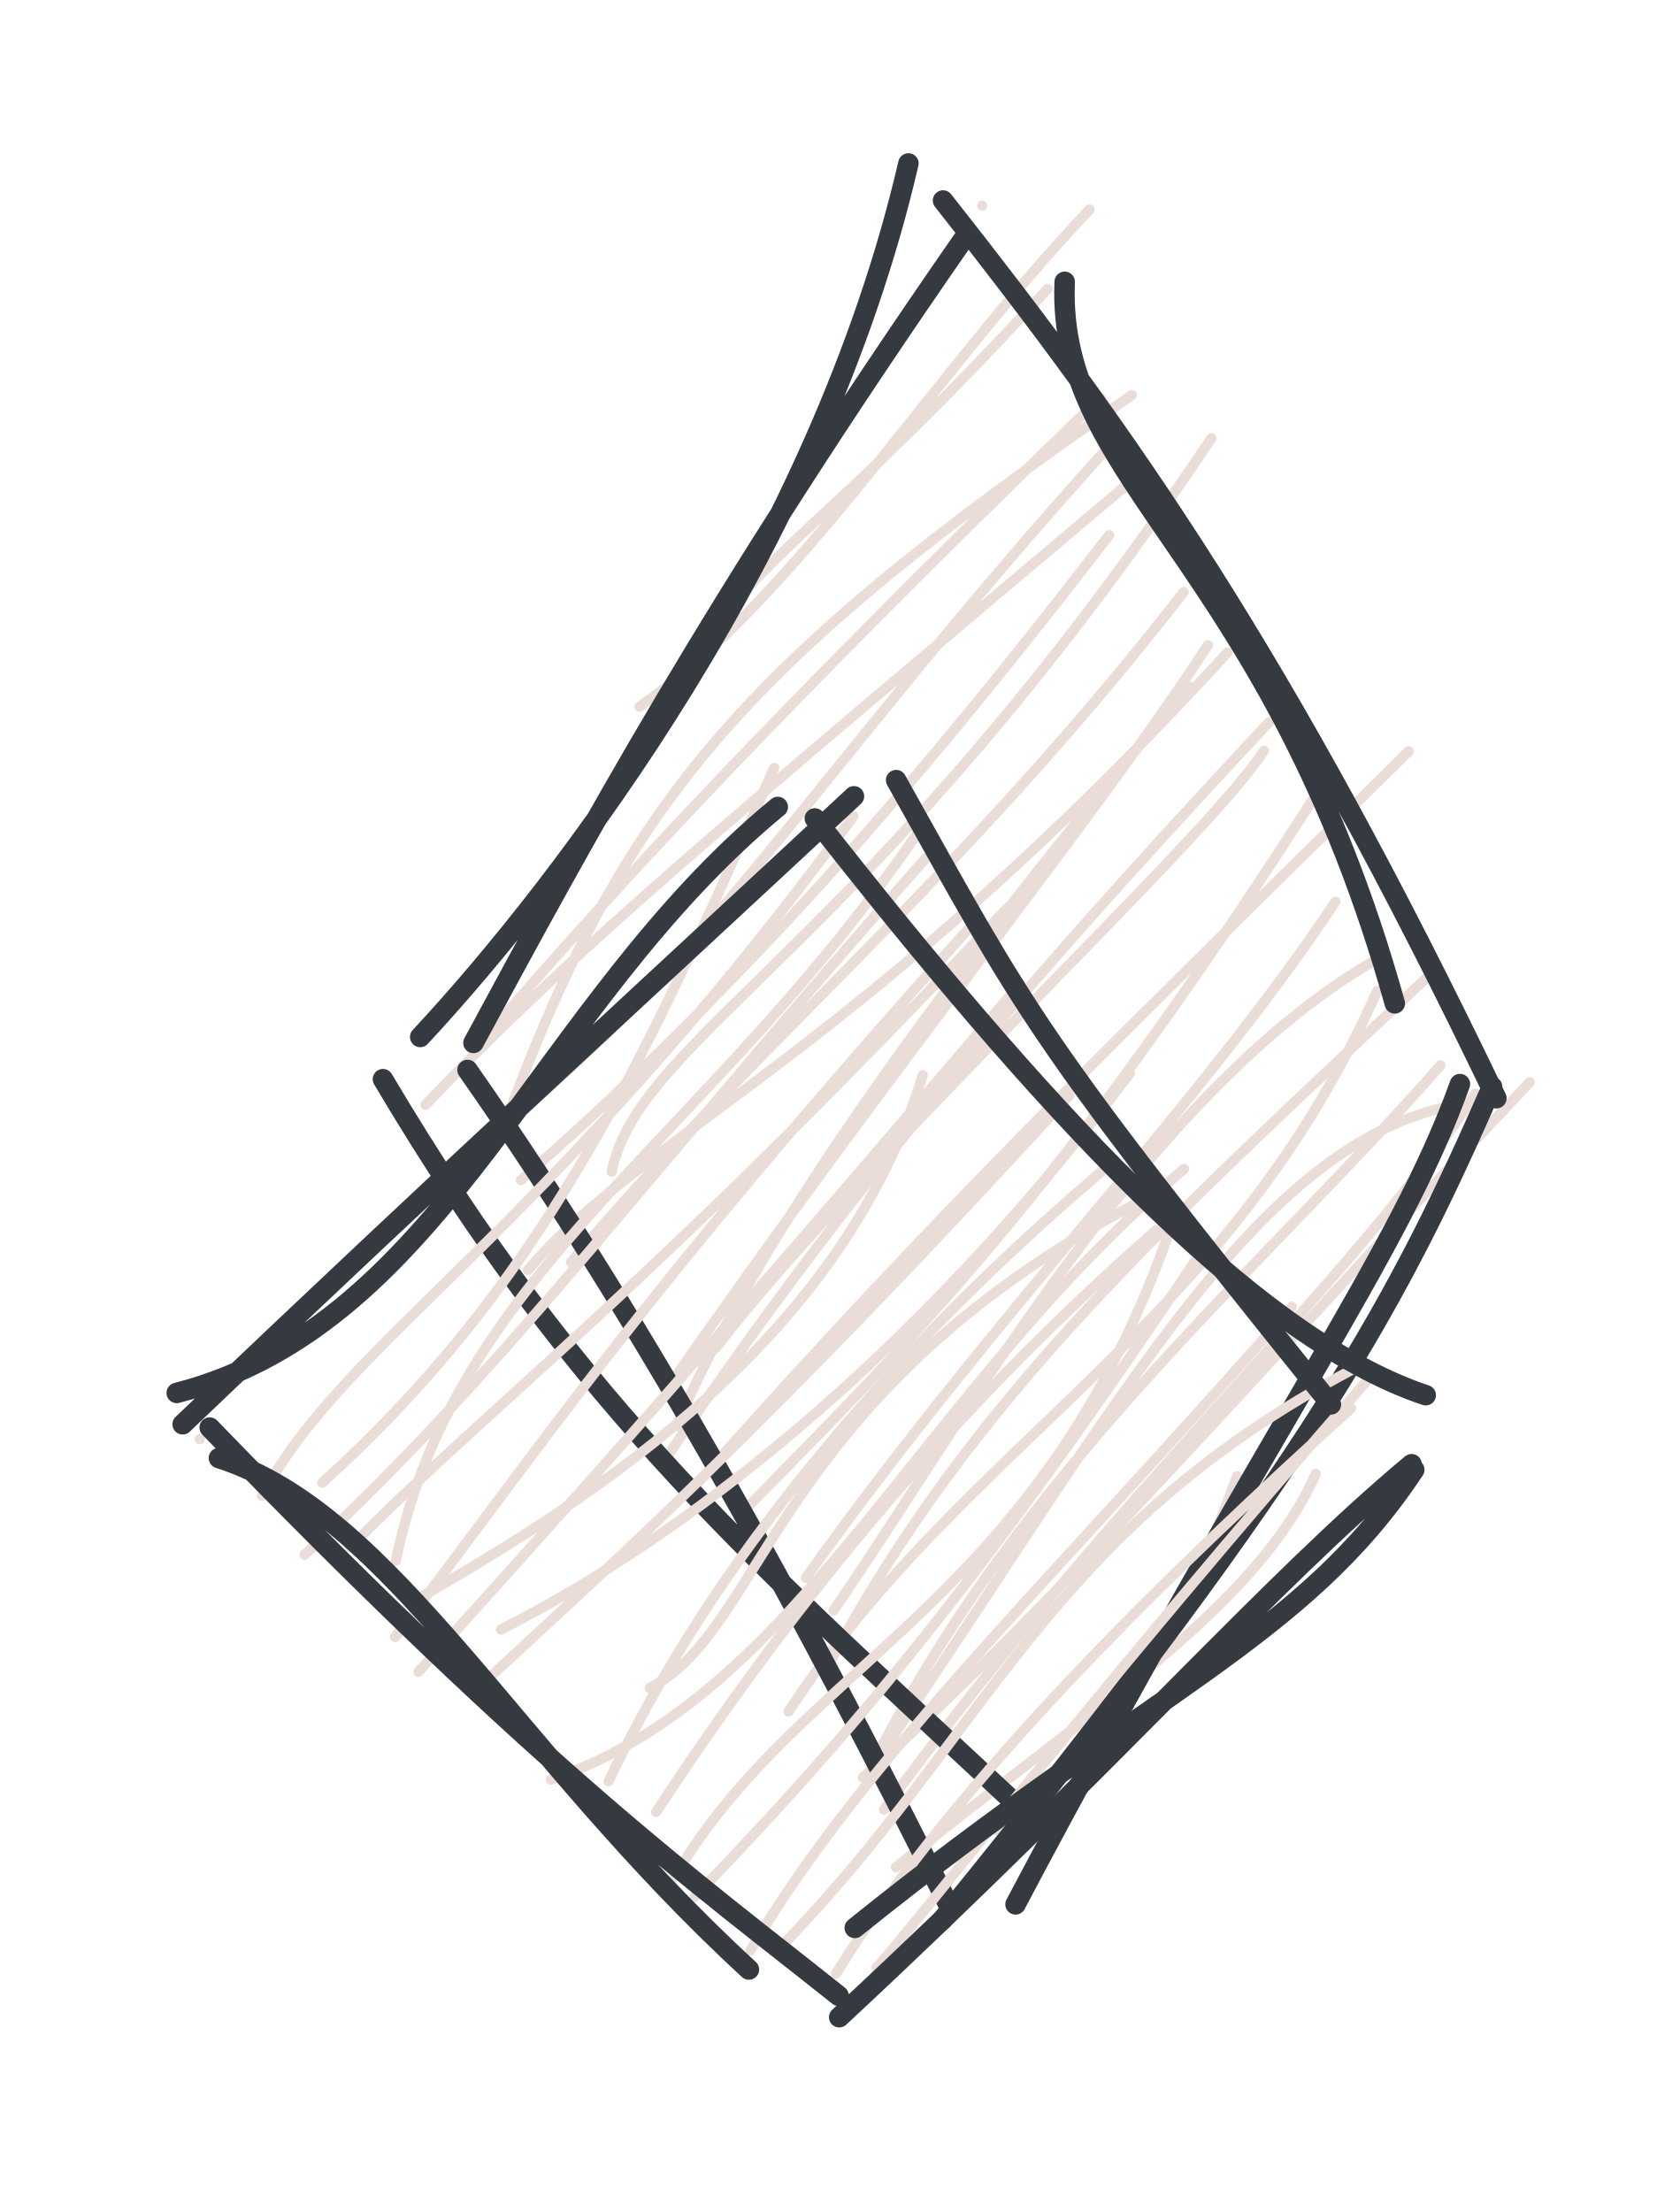
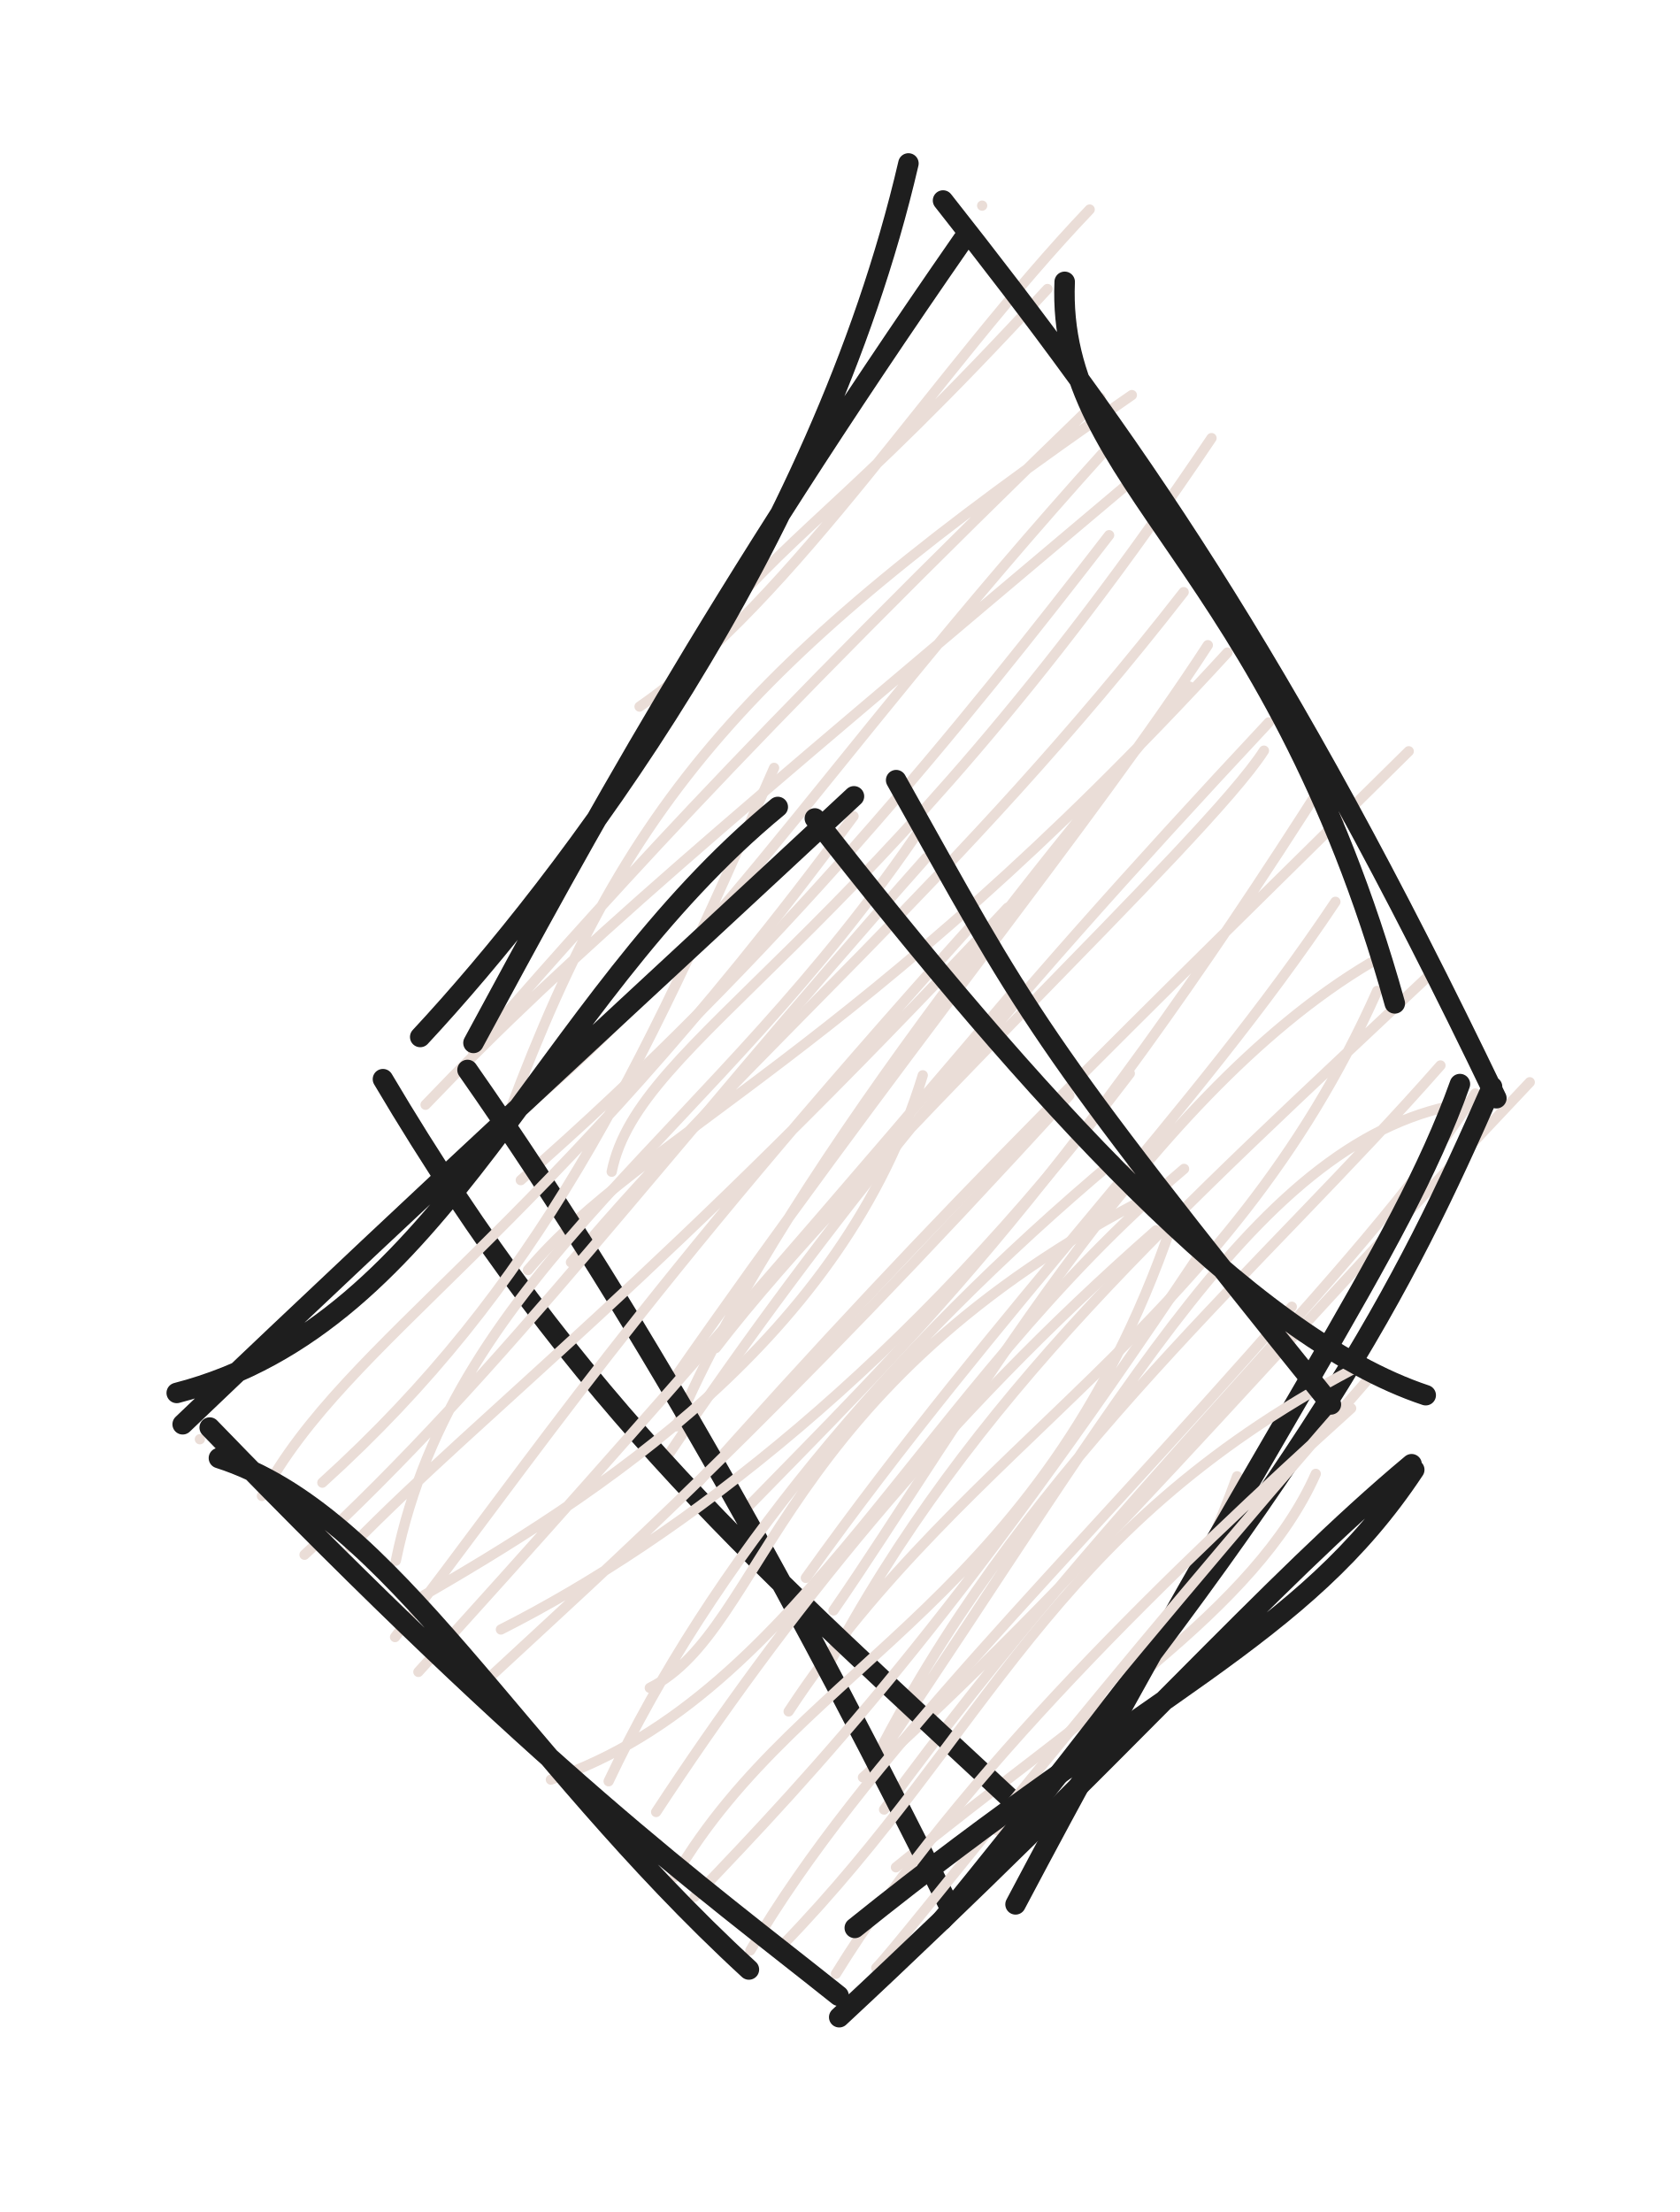
<svg xmlns="http://www.w3.org/2000/svg" version="1.1" viewBox="0 0 82 108" width="246" height="324">
  <defs>
    <style class="style-fonts">
      @font-face {
        font-family: "Virgil";
        src: url("https://excalidraw.com/Virgil.woff2");
      }
      @font-face {
        font-family: "Cascadia";
        src: url("https://excalidraw.com/Cascadia.woff2");
      }
    </style>
  </defs>
  <g stroke-linecap="round" transform="translate(22 10) rotate(0 25 41)">
    <path d="M25.96 0.04 C25.96 0.04, 25.96 0.04, 25.96 0.04 M25.96 0.04 C25.96 0.04, 25.96 0.04, 25.96 0.04 M9.23 24.5 C16.85 19.23, 23.66 8.14, 31.21 0.23 M12.07 21.54 C16.64 15.78, 18.86 15.28, 29.15 4.11 M2.32 45.8 C8.26 29.35, 13.97 22.6, 33.27 9.29 M1.1 41.34 C6.48 35.1, 14.22 26.36, 31.73 9.42 M-1.22 43.94 C6.02 36.36, 13.15 30.43, 32.92 13.76 M1.04 46.12 C11.96 38.06, 17.5 28.01, 31.99 11.97 M7.87 47.21 C9.19 40.62, 20.38 36.38, 37.16 11.39 M3.43 47.62 C15.89 36.74, 25.15 25.21, 32.16 16.13 M3.78 52.01 C9.34 45.43, 20.05 41.38, 37.94 21.86 M5.88 51.63 C14.7 41.17, 24.78 33.06, 35.8 18.91 M11.03 59.64 C16.44 46.79, 31.81 28.52, 36.08 23.52 M10.7 57.63 C21.55 42.02, 31.47 29.99, 36.98 21.5 M12.95 55.82 C19.89 46.77, 36.96 30.98, 39.72 26.65 M10.68 60.97 C18.28 49.75, 26.15 40.03, 39.96 25.27 M11.57 62.97 C24.33 48.54, 33.55 39.79, 46.79 26.68 M14.14 63.96 C21.92 55.96, 29.56 48.85, 42.94 27.72 M18.7 68.63 C24.84 59.77, 33.72 43.64, 44.94 37 M17.35 67.04 C26.94 53.63, 36.36 44.3, 43.21 34.03 M16.51 73.56 C25.19 60.32, 37.85 55, 45.25 38.38 M18.31 71.58 C25.43 58.07, 35.43 49.28, 48.14 37.29 M20.67 76.16 C32.97 58.14, 39.66 44.9, 50.2 43.78 M21.14 75.12 C28.5 61.16, 39.75 51.81, 48.34 42.02 M20.14 76.78 C30.44 67.55, 39.49 56.8, 52.7 42.84 M21.17 78.35 C32.83 62.38, 44.13 52.58, 50.04 43.39 M21.75 81.17 C31.08 73.6, 39.34 68.53, 42.25 61.96 M26.69 79.37 C30.51 75.66, 34.72 72.2, 38.41 62.08" stroke="#eaddd7" stroke-width="0.5" fill="none" />
-     <path d="M29.99 3.76 C29.58 13.62, 40.05 17.26, 46.11 38.99 M24.05 -0.21 C33.09 11.25, 40.64 21.88, 51.07 43.62 M50.86 43.06 C46.46 53.06, 42.45 61.09, 24.01 83.74 M49.29 42.93 C46.27 51.35, 40.12 59.28, 27.59 82.98 M28.14 78.57 C15.11 66.41, 6.3 58.91, -3.3 42.69 M24.29 82.95 C17.62 69.55, 9.88 55.18, 0.83 42.24 M-1.48 40.63 C5.5 33.13, 18 16.75, 22.36 -2.02 M1.12 40.92 C6.52 30.92, 12.82 19.28, 25.03 1.7" stroke="#343a40" stroke-width="1" fill="none" />
+     <path d="M29.99 3.76 C29.58 13.62, 40.05 17.26, 46.11 38.99 M24.05 -0.21 C33.09 11.25, 40.64 21.88, 51.07 43.62 M50.86 43.06 C46.46 53.06, 42.45 61.09, 24.01 83.74 M49.29 42.93 C46.27 51.35, 40.12 59.28, 27.59 82.98 M28.14 78.57 C15.11 66.41, 6.3 58.91, -3.3 42.69 M24.29 82.95 C17.62 69.55, 9.88 55.18, 0.83 42.24 M-1.48 40.63 C5.5 33.13, 18 16.75, 22.36 -2.02 M1.12 40.92 C6.52 30.92, 12.82 19.28, 25.03 1.7" stroke="#1e1e1e" stroke-width="1" fill="none" />
  </g>
  <g stroke-linecap="round" transform="translate(10 40) rotate(0 29 29)">
    <path d="M-0.24 30.27 C-0.24 30.27, -0.24 30.27, -0.24 30.27 M-0.24 30.27 C-0.24 30.27, -0.24 30.27, -0.24 30.27 M5.74 32.39 C16.26 22.87, 21.18 12.62, 27.8 -2.51 M2.79 33.04 C6.99 25.26, 16.31 20.7, 31.68 -0.15 M9.33 36.2 C12.27 21.89, 24.92 15.39, 35.09 0.25 M4.87 35.91 C14.72 26.85, 22.08 16.68, 35.22 1.89 M7.1 35.55 C13.79 28.72, 22.12 22.57, 39.2 4.32 M9.29 39.93 C16.09 31.12, 20.89 23.62, 37.41 5.22 M10.02 38.28 C19.42 32.91, 31.17 25.26, 35.06 12.5 M10.43 41.63 C21.62 29.34, 32.13 17.09, 39.8 8.05 M14.46 39.56 C23.13 35.18, 34.33 26.72, 45.17 12.41 M14.08 41.74 C19.57 36.64, 27.39 29.73, 42.22 13.48 M21.73 42.41 C27.46 39.52, 27.77 27.77, 46.47 18.25 M19.72 46.97 C24.71 36.42, 33.3 26, 44.45 16.64 M16.9 46.89 C29.23 42.69, 34.86 28.04, 47.82 17.07 M22.04 48.47 C28.21 39.07, 35.9 29.33, 46.45 20.07 M22.93 51.66 C29.23 40.91, 41.2 38.25, 47.5 18.96 M23.92 52.61 C29.79 46.48, 36.53 39.3, 48.54 21.3 M28.23 54.95 C38.29 44.57, 41.09 34.79, 56.05 26.86 M26.64 55.23 C32.18 45.78, 41.81 36.72, 53.08 23.8 M32.79 56.08 C34.12 54.73, 43.33 42.73, 57.06 27.05 M30.82 56.37 C36.75 46.75, 47.39 36.52, 55.98 28.76" stroke="#eaddd7" stroke-width="0.5" fill="none" />
-     <path d="M33.76 -1.91 C40.16 9.52, 40.38 10.44, 54.99 28.57 M29.79 -0.04 C40.43 13.54, 51 25.26, 59.62 28.12 M59.06 31.76 C53.61 39.99, 46.22 42.48, 31.74 54.13 M58.93 31.49 C52.05 37.22, 44.65 45.78, 30.98 58.49 M26.57 56.16 C15.03 45.55, 9.2 33.91, 0.69 31.19 M30.95 57.44 C24.12 51.99, 16.75 46.76, 0.24 29.7 M-1.37 28.01 C11.86 24.59, 16.18 9.11, 27.98 -0.6 M-1.08 29.54 C11.48 17.54, 22.38 7.57, 31.7 -1.12" stroke="#343a40" stroke-width="1" fill="none" />
+     <path d="M33.76 -1.91 C40.16 9.52, 40.38 10.44, 54.99 28.57 M29.79 -0.04 C40.43 13.54, 51 25.26, 59.62 28.12 M59.06 31.76 C53.61 39.99, 46.22 42.48, 31.74 54.13 M58.93 31.49 C52.05 37.22, 44.65 45.78, 30.98 58.49 M26.57 56.16 C15.03 45.55, 9.2 33.91, 0.69 31.19 M30.95 57.44 C24.12 51.99, 16.75 46.76, 0.24 29.7 M-1.37 28.01 C11.86 24.59, 16.18 9.11, 27.98 -0.6 M-1.08 29.54 C11.48 17.54, 22.38 7.57, 31.7 -1.12" stroke="#1e1e1e" stroke-width="1" fill="none" />
  </g>
</svg>
